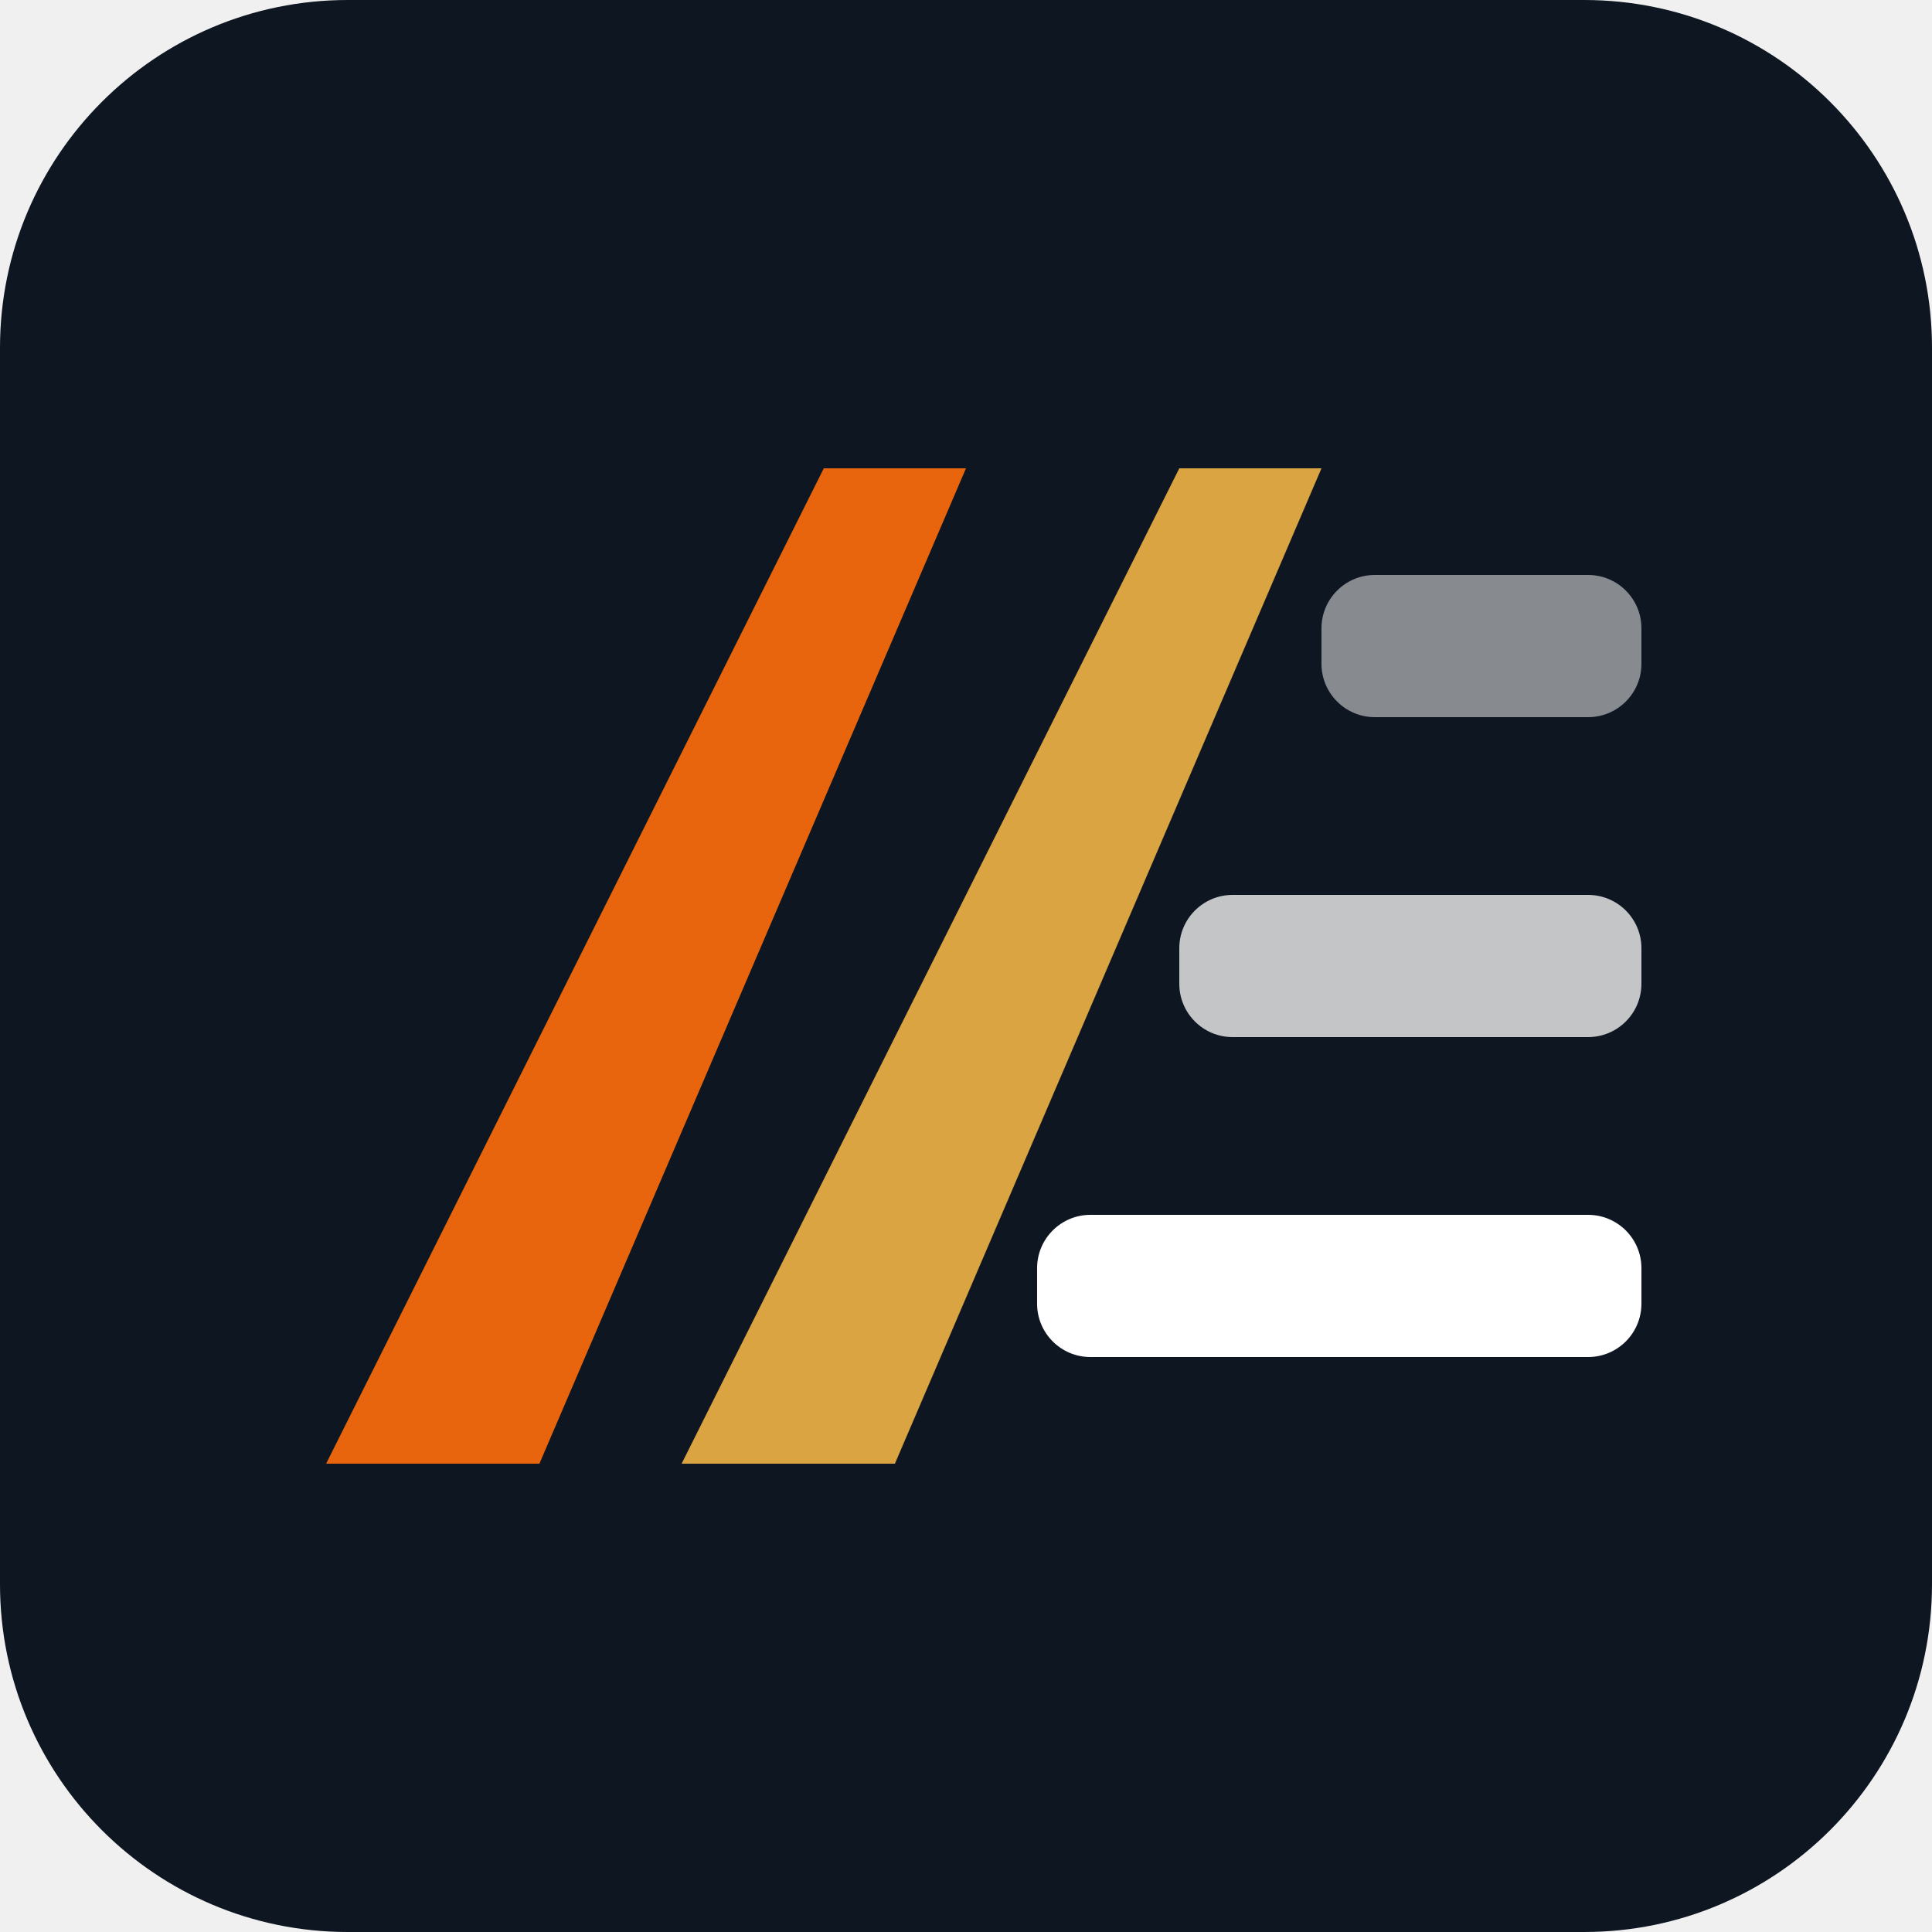
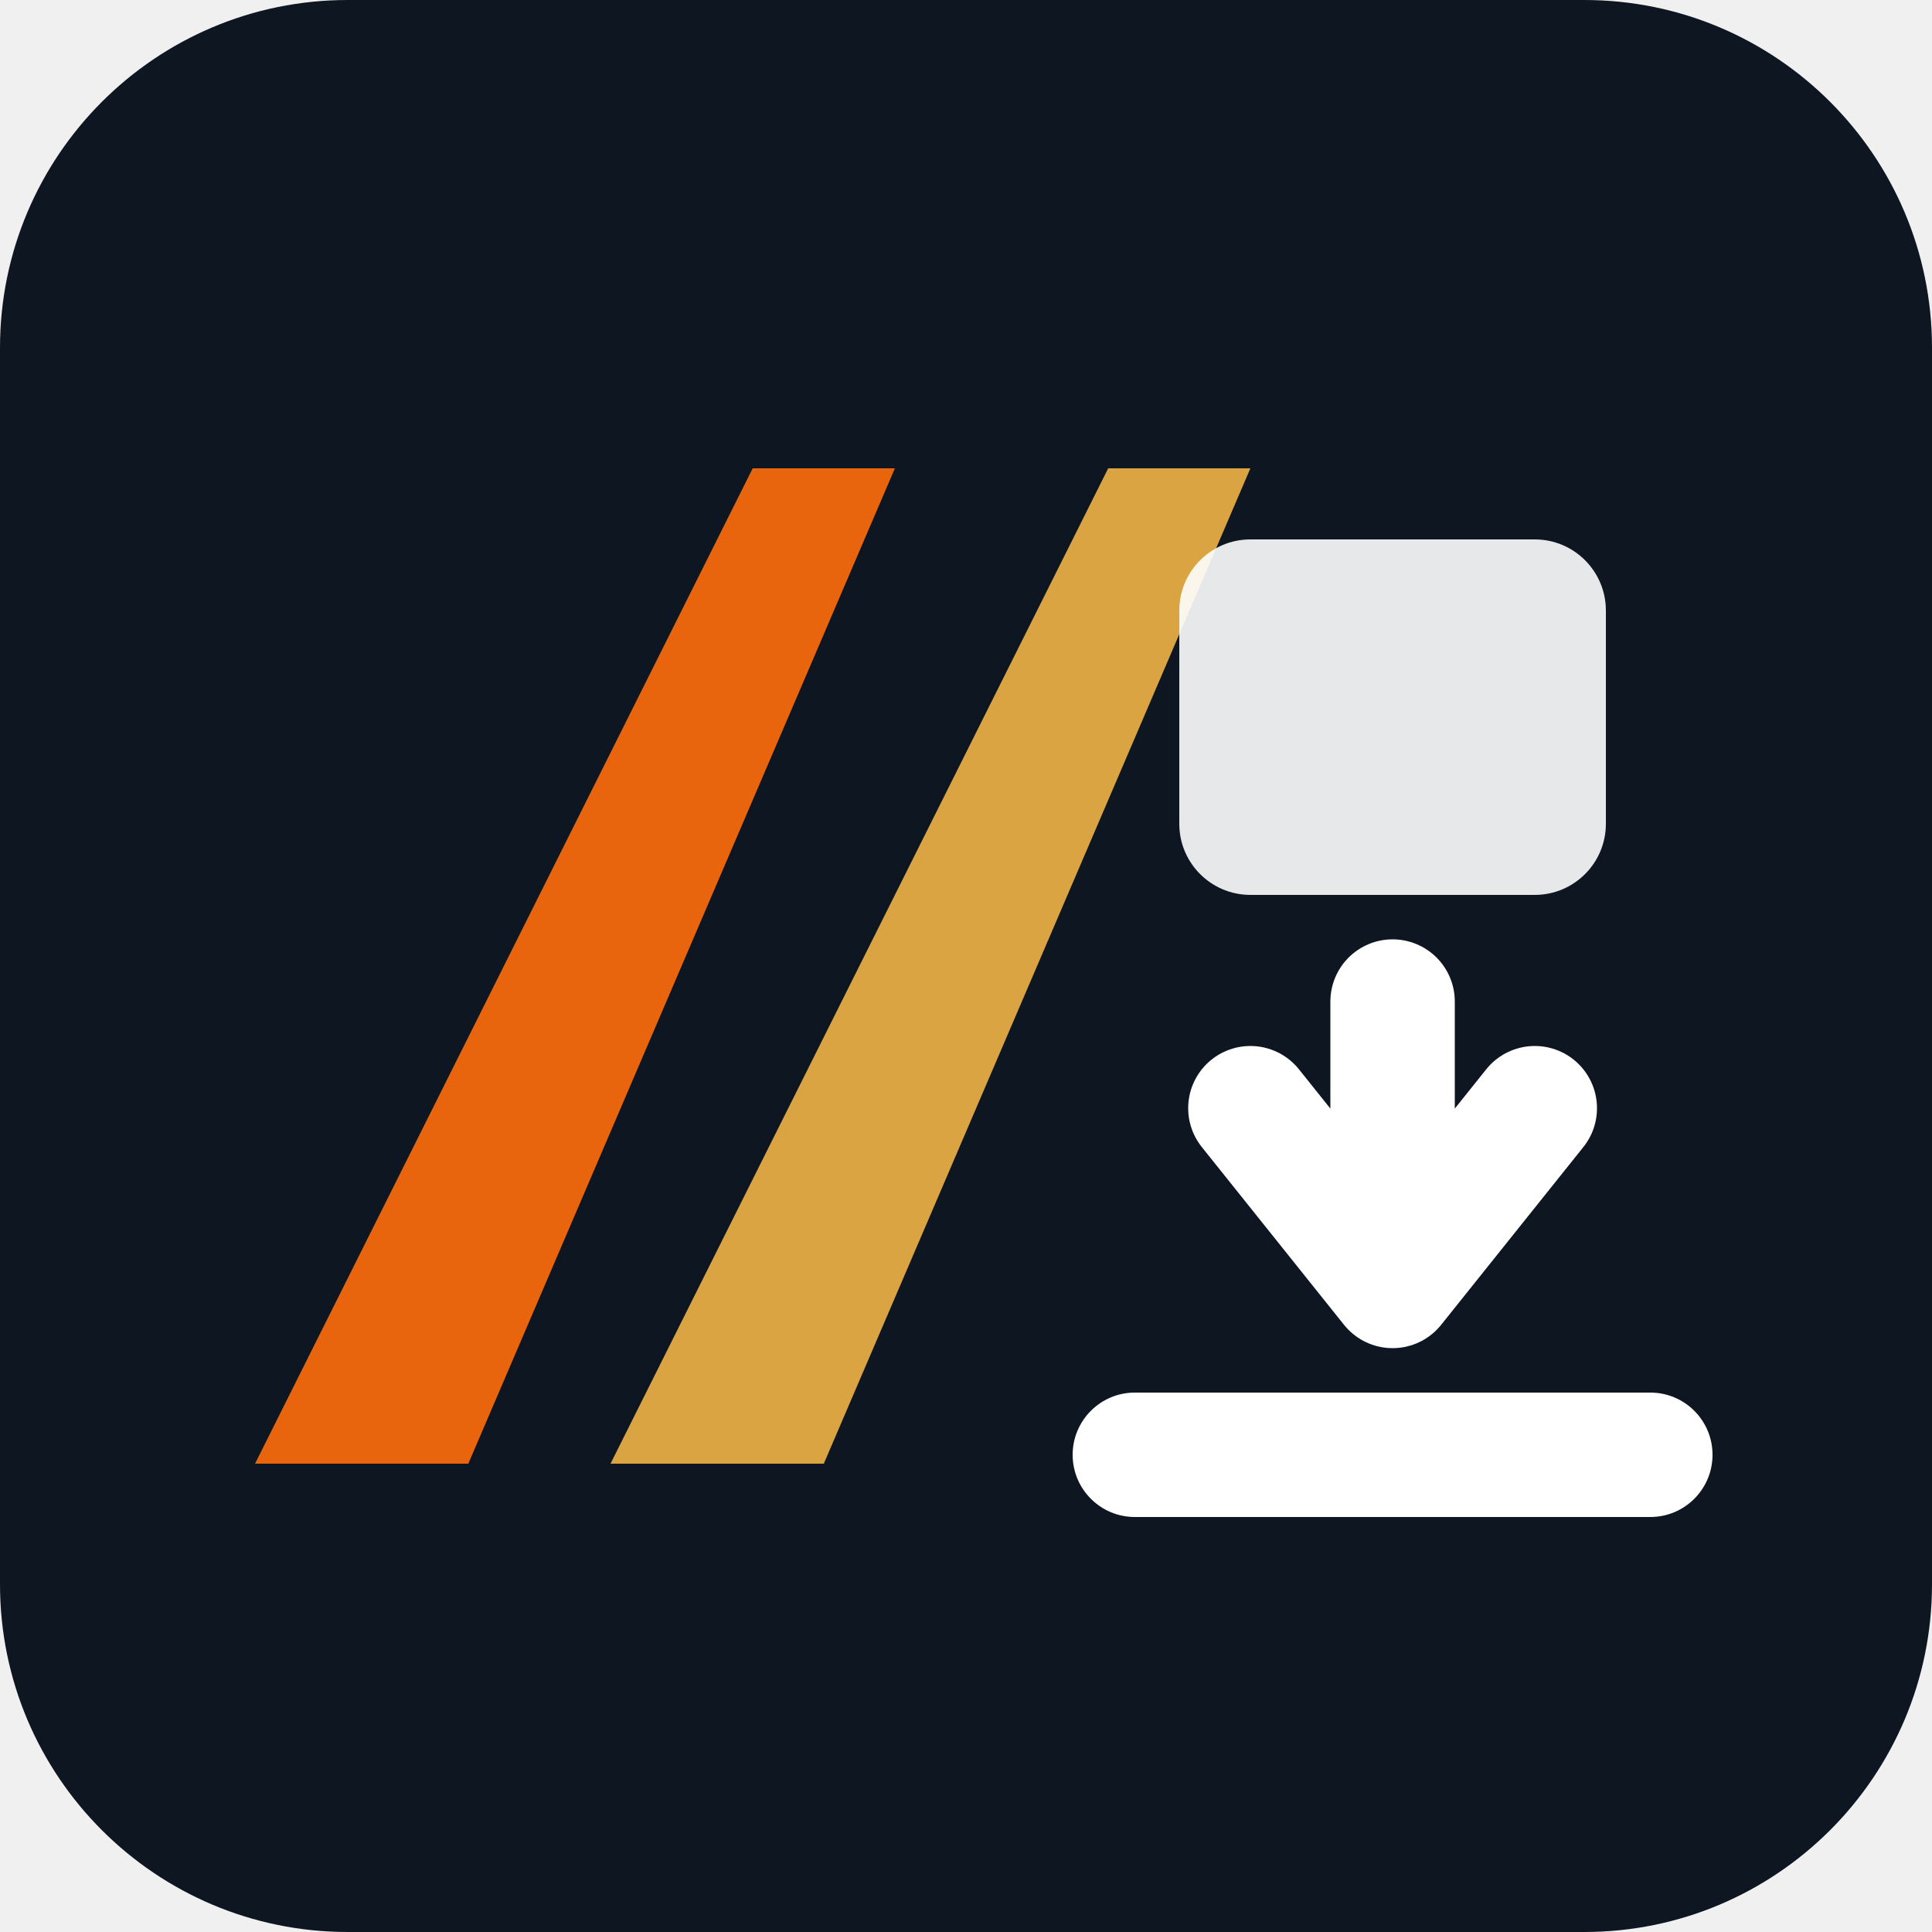
<svg xmlns="http://www.w3.org/2000/svg" width="512" height="512" viewBox="0 0 512 512">
  <rect width="512" height="512" rx="92.16" fill="#0E1621" />
  <g transform="translate(20.48, 20.48) scale(4.7104)">
-     <path d="M14 78 L42 22 L50 22 L26 78 Z" fill="#E8650D" />
-     <path d="M34 78 L62 22 L70 22 L46 78 Z" fill="#D9A441" />
-     <rect x="54" y="64" width="34" height="8" rx="3" fill="#FFFFFF" />
-     <rect x="62" y="46" width="26" height="8" rx="3" fill="#FFFFFF" opacity="0.75" />
-     <rect x="70" y="28" width="18" height="8" rx="3" fill="#FFFFFF" opacity="0.5" />
+     <path d="M10 78 L38 22 L46 22 L22 78 Z" fill="#E8650D" />
+     <path d="M30 78 L58 22 L66 22 L42 78 Z" fill="#D9A441" />
+     <rect x="62" y="26" width="24" height="20" rx="4" fill="#FFFFFF" opacity="0.9" />
+     <path d="M74 52 L74 62 M66 58 L74 68 L82 58" stroke="#FFFFFF" stroke-width="7" stroke-linecap="round" stroke-linejoin="round" fill="none" />
+     <rect x="56" y="74" width="36" height="7" rx="3.5" fill="#FFFFFF" />
  </g>
</svg>
